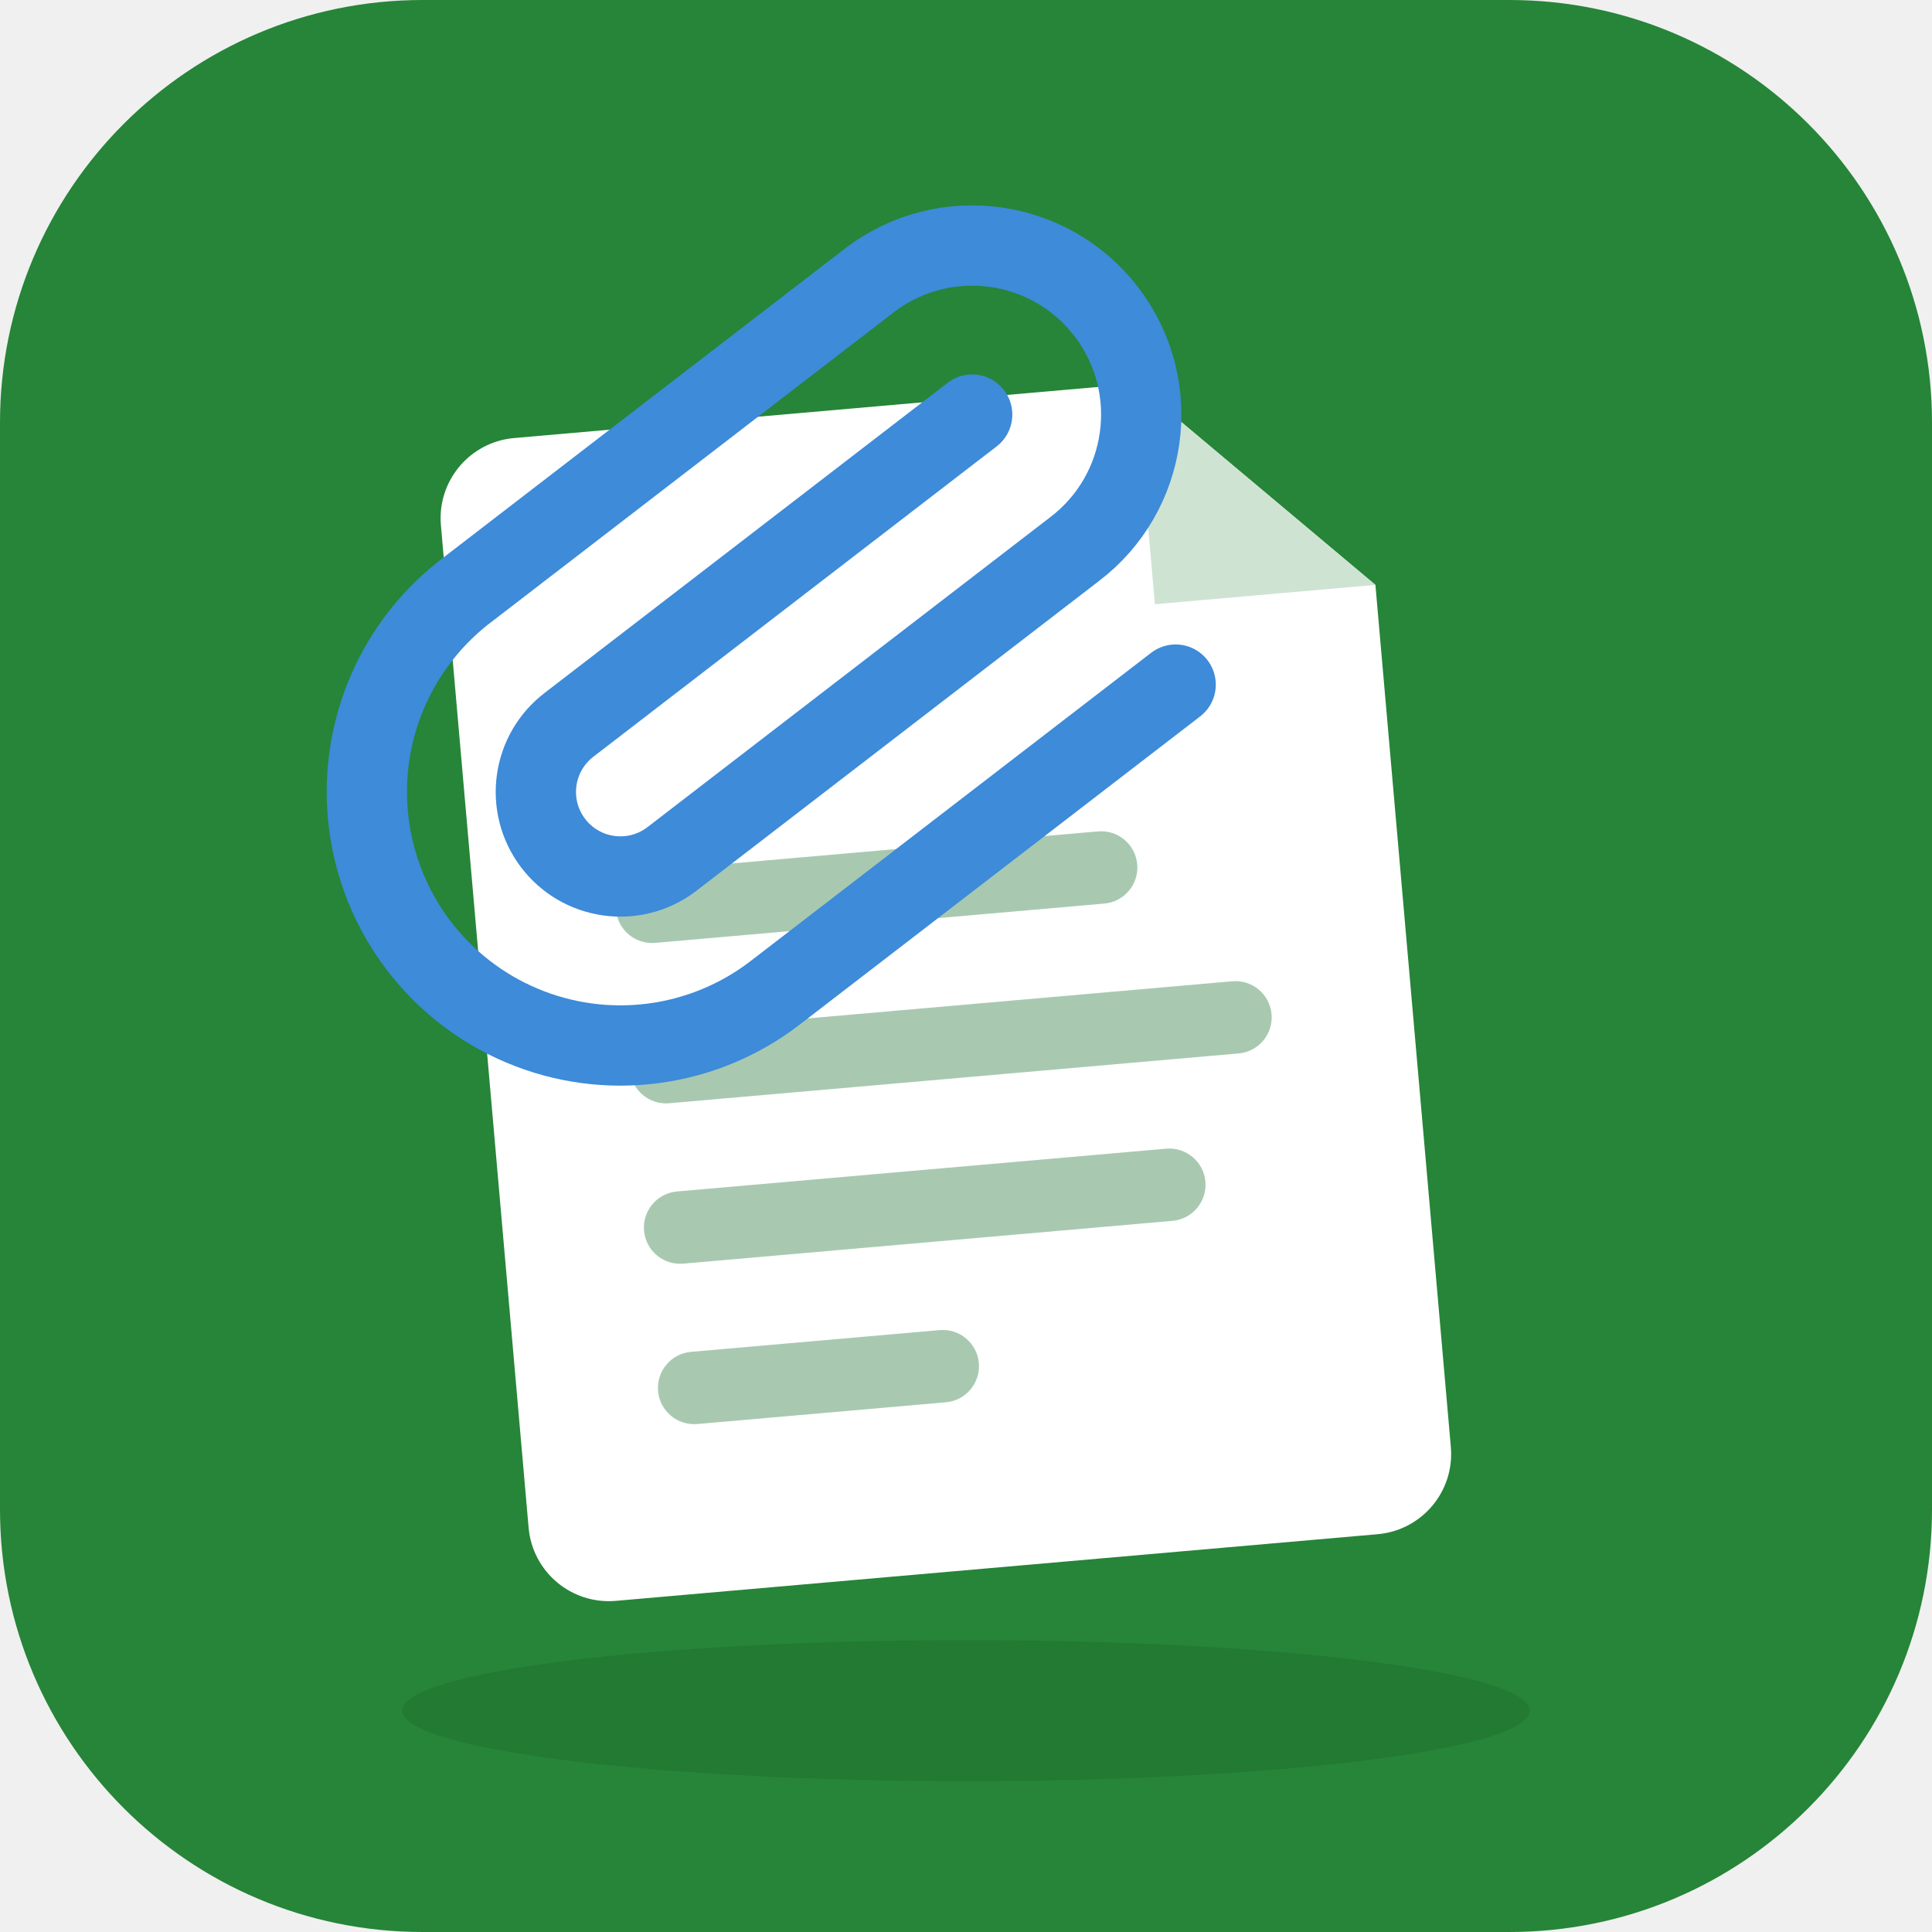
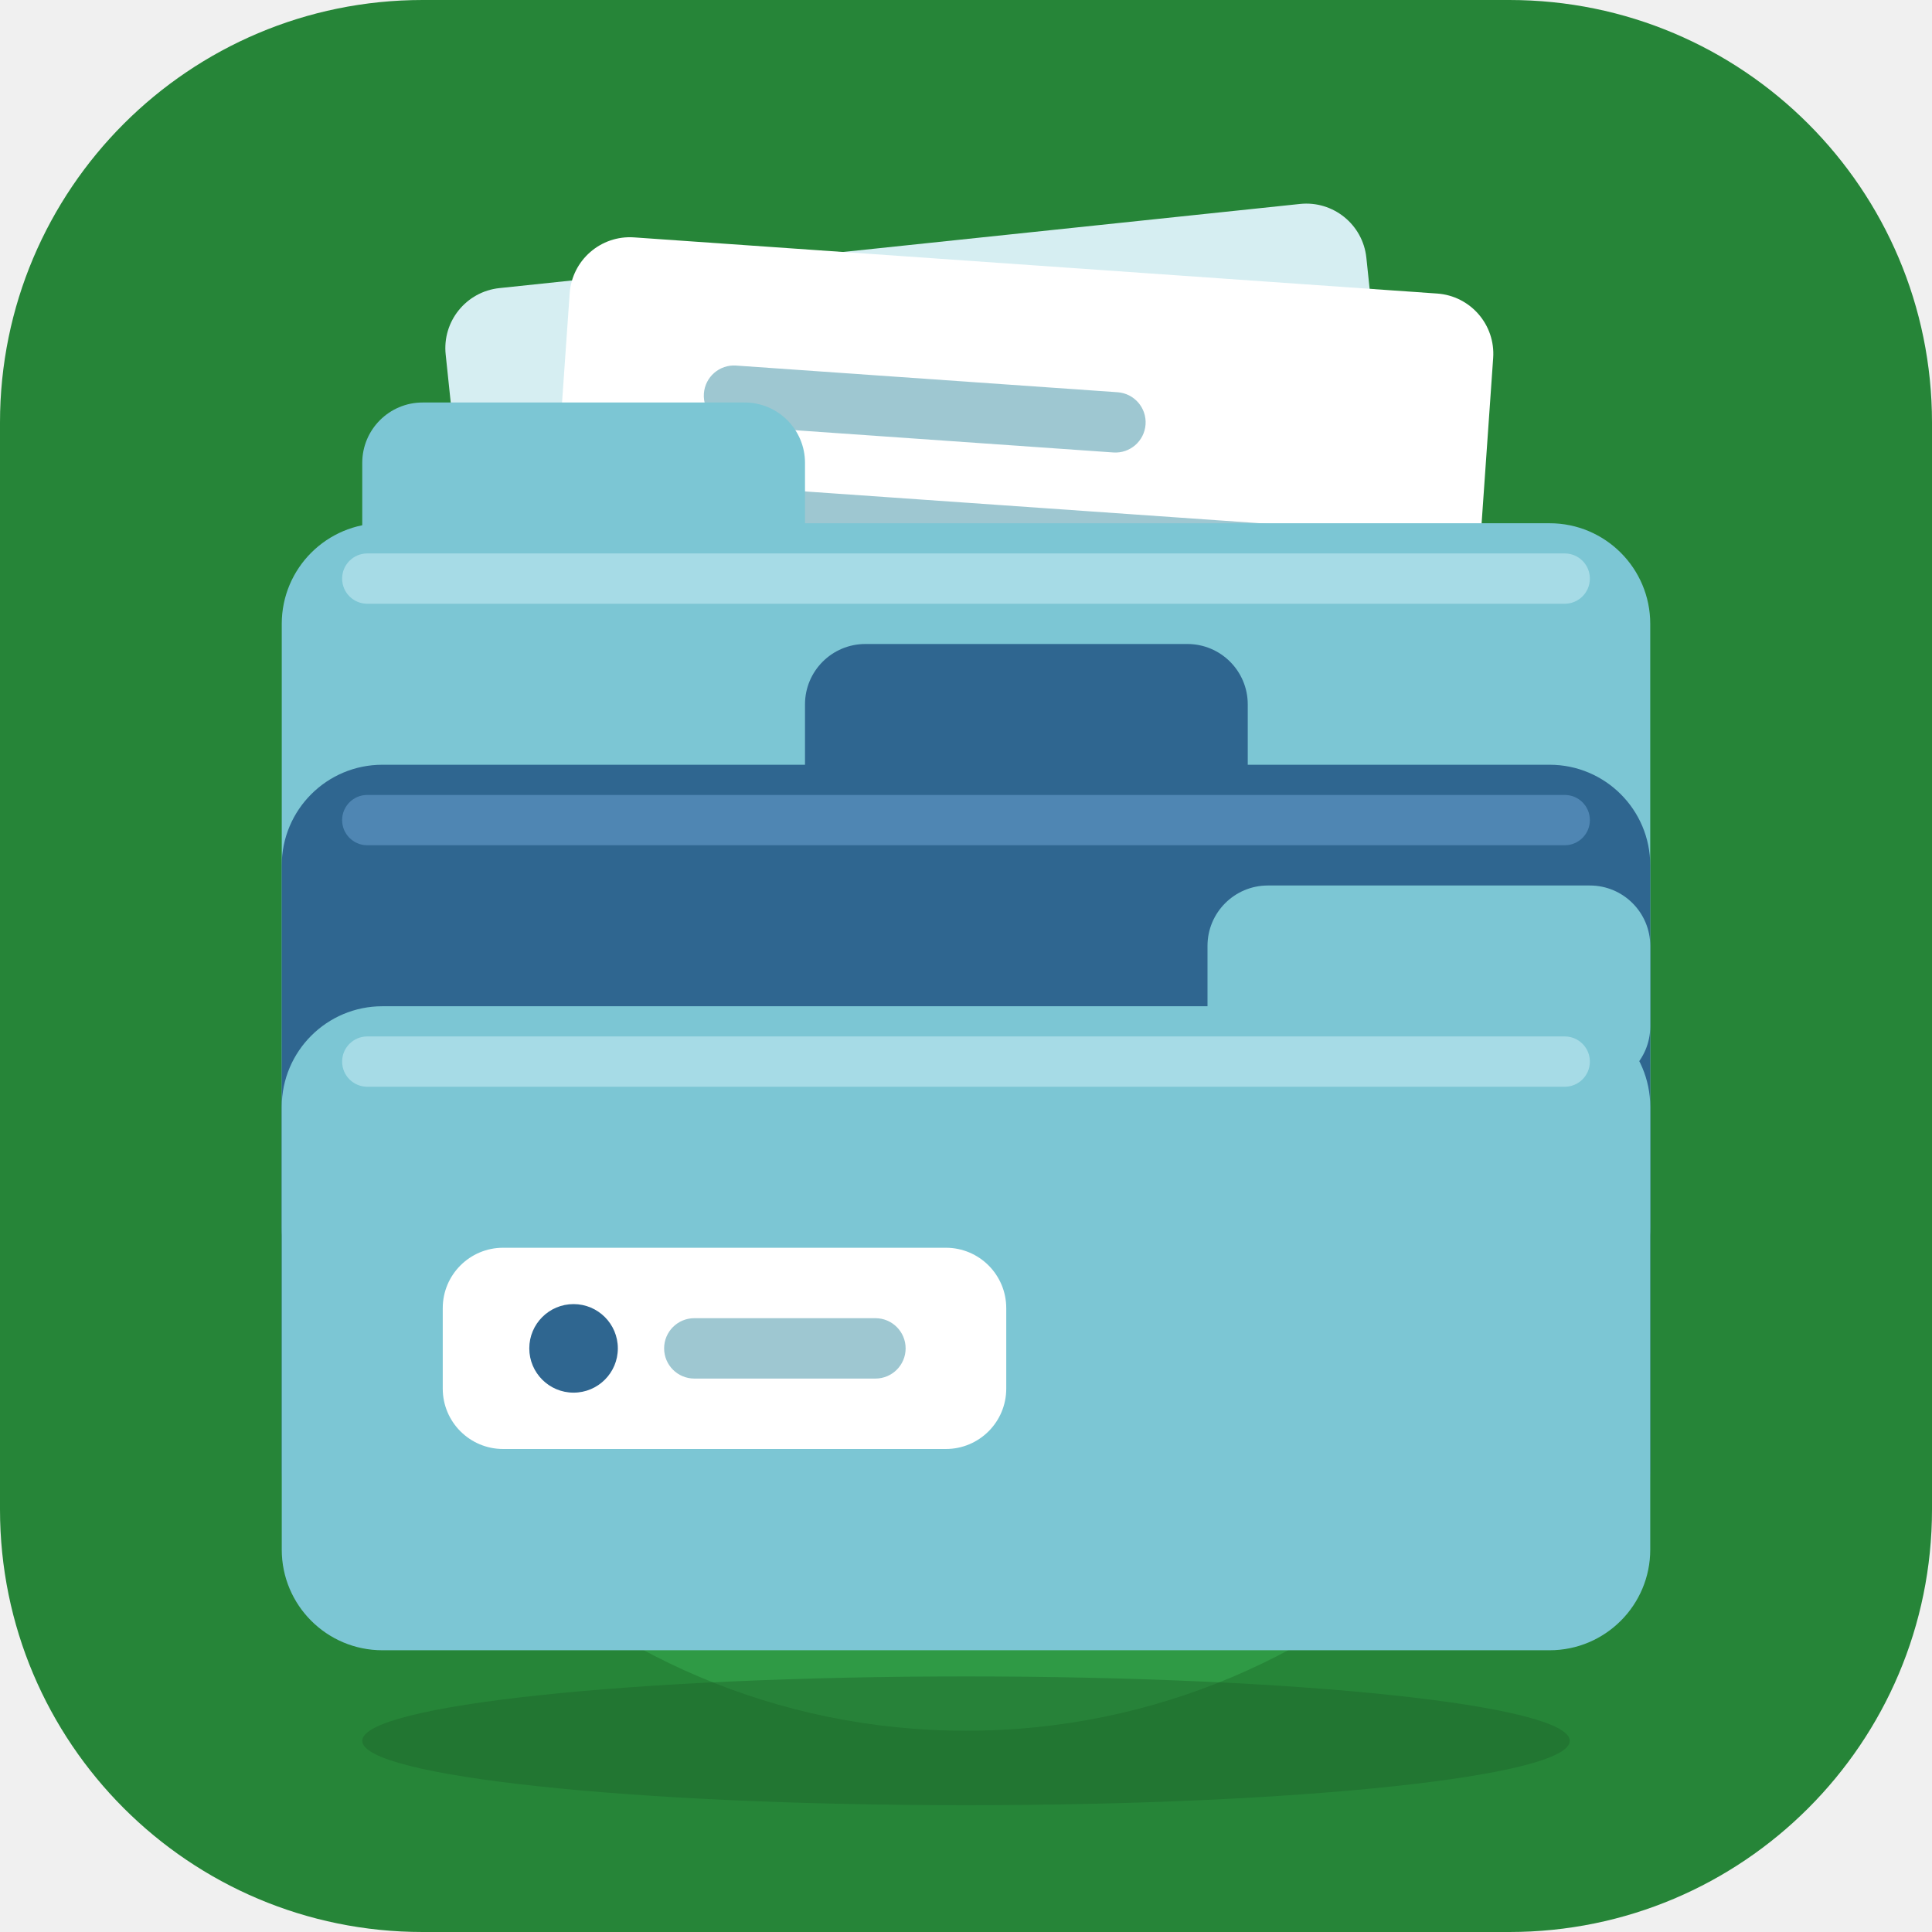
<svg xmlns="http://www.w3.org/2000/svg" viewBox="0 0 96 96" width="512" height="512" role="img" aria-label="MatPaper">
  <rect width="96" height="96" rx="21" fill="#268538" />
-   <ellipse cx="48" cy="85" rx="28" ry="3.5" fill="#1c6329" opacity=".35" />
-   <g transform="rotate(-5 47 49)">
-     <path d="M28 20H59L70 31V74a4 4 0 0 1-4 4H28a4 4 0 0 1-4-4V24a4 4 0 0 1 4-4z" fill="#ffffff" />
-     <path d="M59 20V31H70z" fill="#cfe3d3" />
-     <rect x="31" y="42" width="26" height="3.6" rx="1.8" fill="#a8c9b0" />
-     <rect x="31" y="50" width="32" height="3.6" rx="1.8" fill="#a8c9b0" />
-     <rect x="31" y="58" width="28" height="3.6" rx="1.8" fill="#a8c9b0" />
-     <rect x="31" y="66" width="16" height="3.6" rx="1.8" fill="#a8c9b0" />
+   <circle cx="48" cy="52" r="34" fill="#2f9a45" />
+   <ellipse cx="48" cy="86.5" rx="30" ry="3.2" fill="#1b5f28" opacity=".4" />
+   <g transform="rotate(-6 48 34)">
+     <rect x="24" y="12" width="46" height="22" rx="3" fill="#d6eef2" />
  </g>
-   <g transform="translate(15 5) rotate(8 12 12) scale(2.1)" fill="none" stroke="#3d8bd9" stroke-width="1.9" stroke-linecap="round" stroke-linejoin="round">
-     <path d="m16 6-8.414 8.586a2 2 0 0 0 2.829 2.829l8.414-8.586a4 4 0 1 0-5.657-5.657l-8.379 8.551a6 6 0 1 0 8.485 8.485l8.379-8.551" />
+   <g transform="rotate(4 48 34)">
+     <rect x="27" y="13" width="46" height="22" rx="3" fill="#ffffff" />
+     <rect x="34" y="19" width="22" height="3" rx="1.5" fill="#9ec7d1" />
+     <rect x="34" y="25" width="30" height="3" rx="1.5" fill="#9ec7d1" />
  </g>
+   <rect x="14" y="26" width="68" height="40" rx="5" fill="#7cc6d4" />
+   <rect x="18" y="20" width="22" height="10" rx="3" fill="#7cc6d4" />
+   <rect x="17" y="27.5" width="62" height="2.5" rx="1.25" fill="#a6dbe6" />
+   <rect x="14" y="38" width="68" height="40" rx="5" fill="#2f6690" />
+   <rect x="40" y="32" width="22" height="10" rx="3" fill="#2f6690" />
+   <rect x="17" y="39.5" width="62" height="2.5" rx="1.25" fill="#4f86b3" />
+   <rect x="14" y="50" width="68" height="32" rx="5" fill="#7cc6d4" />
+   <rect x="60" y="44" width="22" height="10" rx="3" fill="#7cc6d4" />
+   <rect x="17" y="51.5" width="62" height="2.5" rx="1.25" fill="#a6dbe6" />
+   <rect x="22" y="62" width="28" height="10" rx="3" fill="#ffffff" />
+   <circle cx="28.5" cy="67" r="2.2" fill="#2f6690" />
+   <rect x="33" y="65.5" width="12" height="3" rx="1.5" fill="#9ec7d1" />
</svg>
